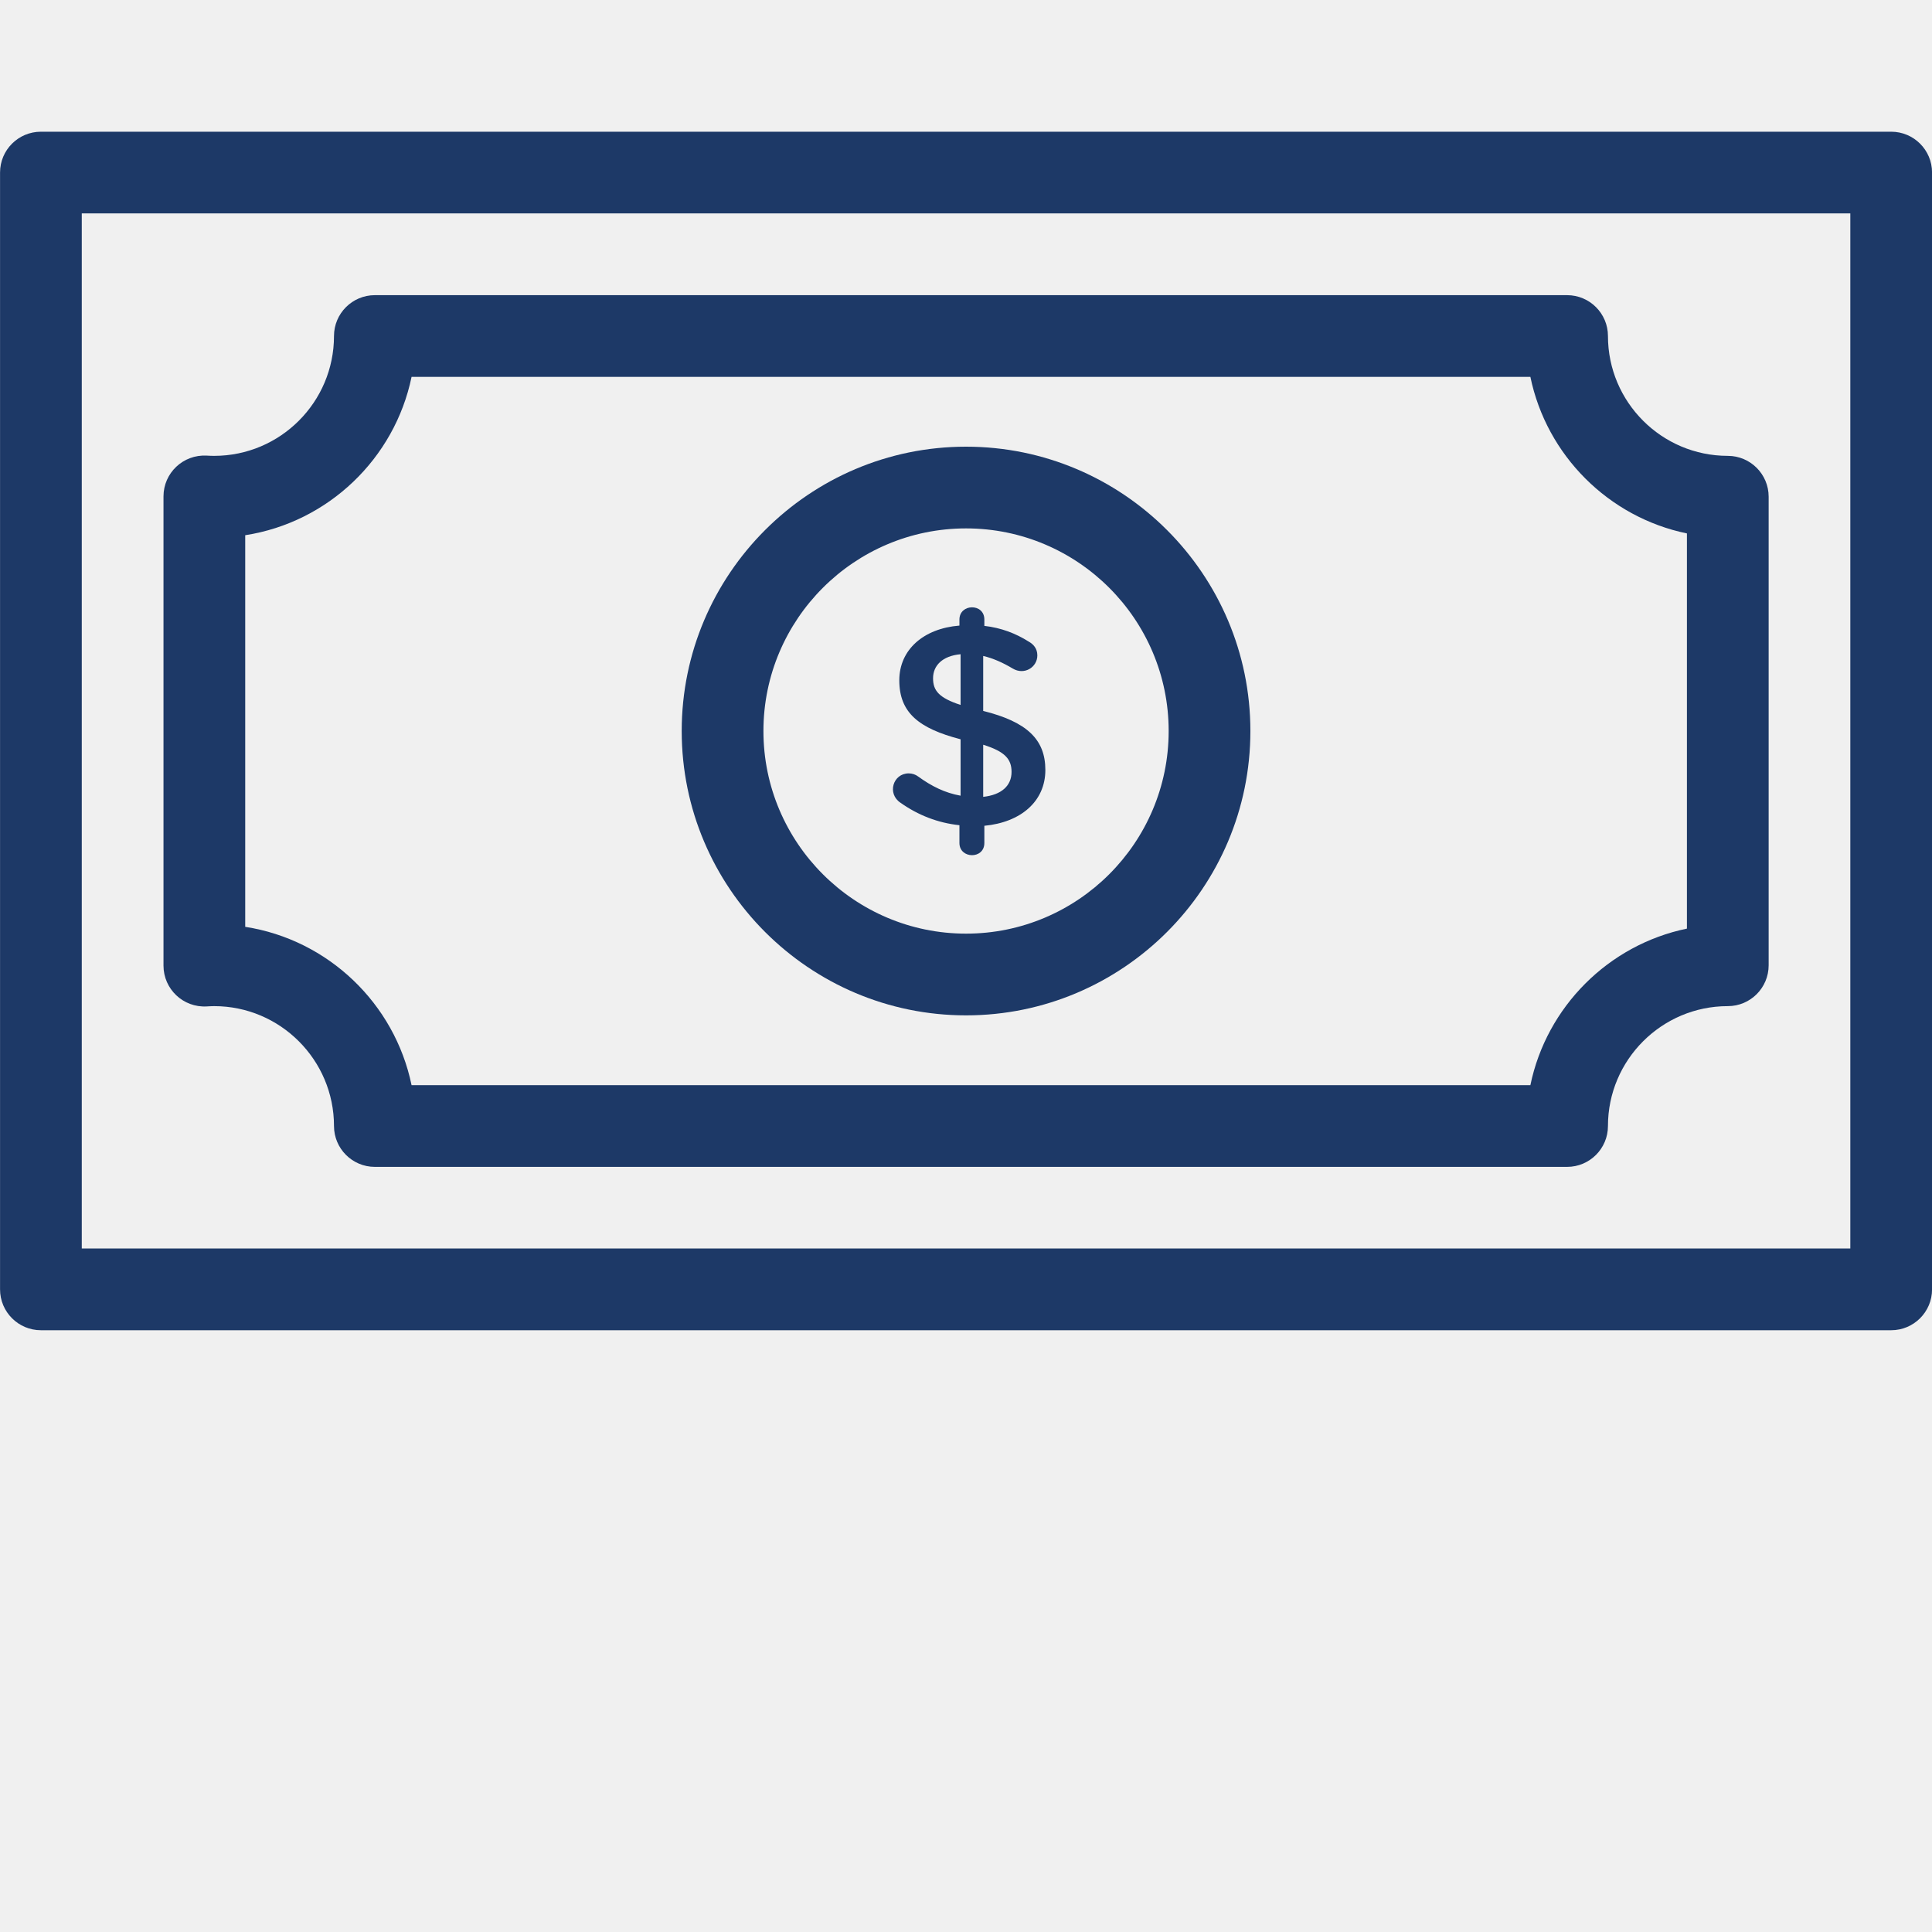
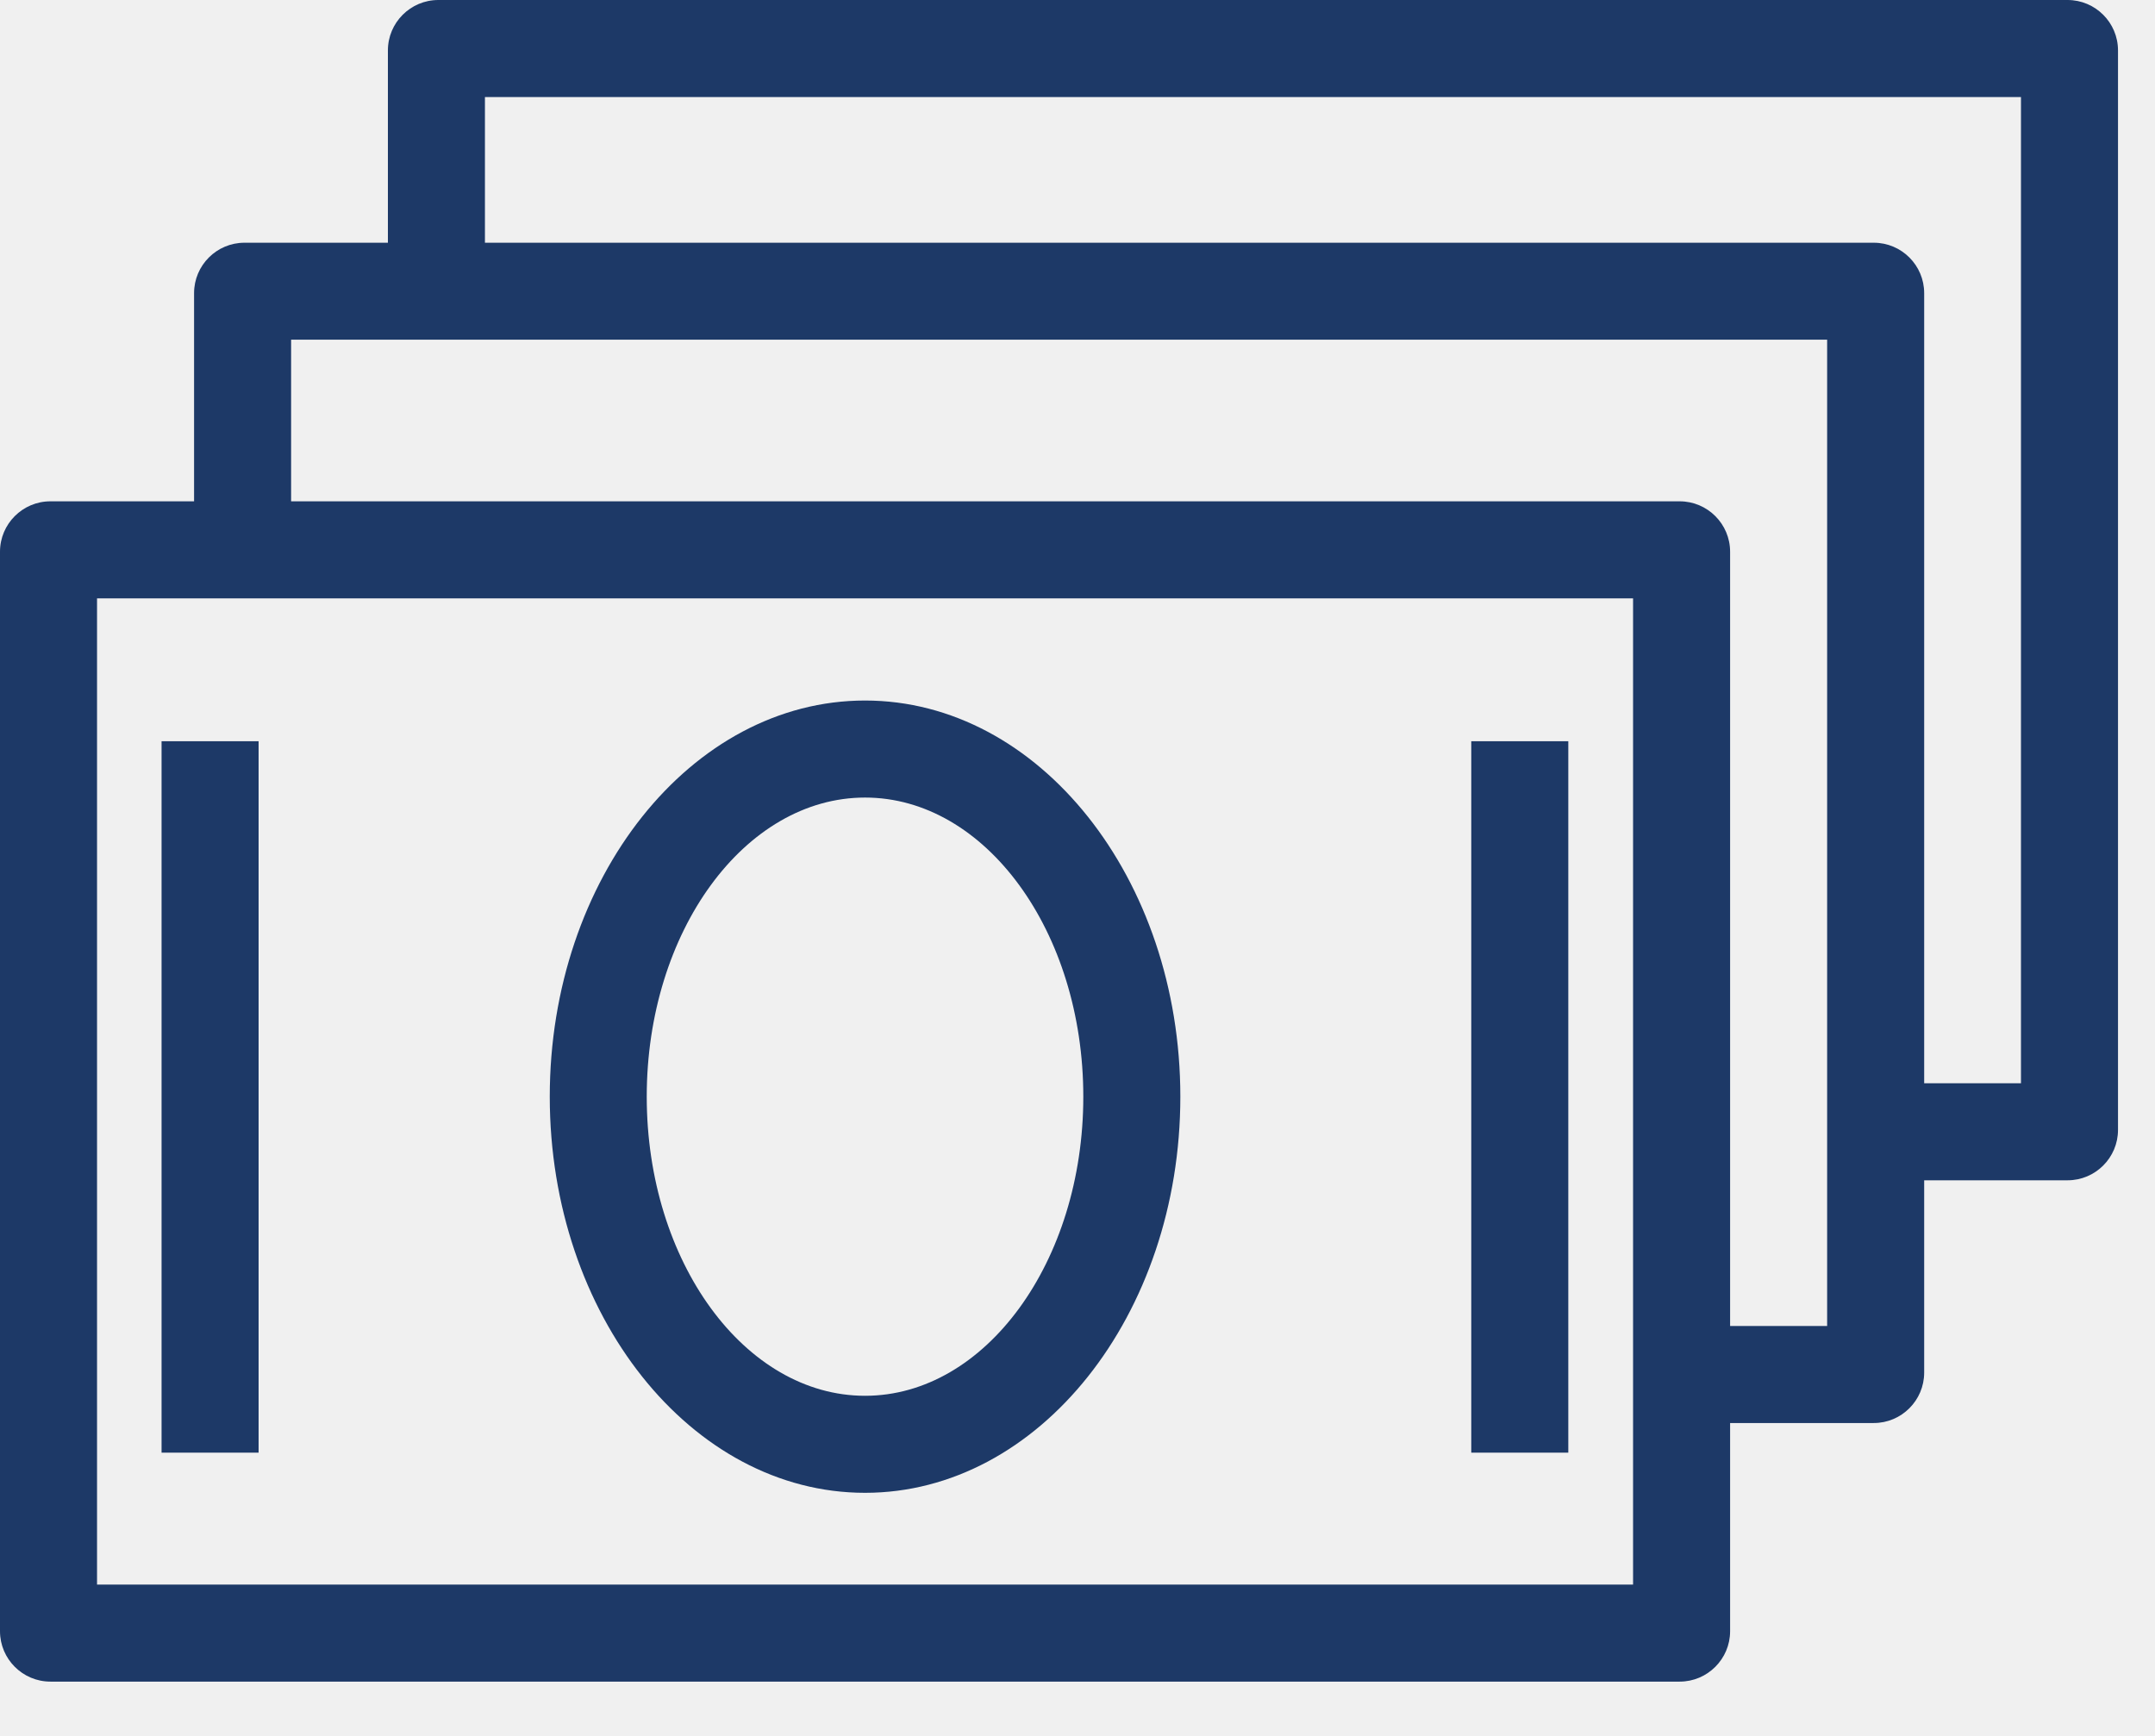
- <svg xmlns="http://www.w3.org/2000/svg" width="40" height="40" viewBox="0 0 40 40" fill="none">
-   <g clip-path="url(#clip0_3440_9951)">
-     <path d="M39.155 2.727H0.847C0.38 2.727 0.001 3.105 0.001 3.572V26.695C0.001 27.162 0.38 27.541 0.847 27.541H39.155C39.622 27.541 40.001 27.162 40.001 26.695V3.572C40.001 3.105 39.622 2.727 39.155 2.727ZM38.309 25.849H1.693V4.418H38.309V25.849Z" fill="#1D3967" />
-     <path d="M4.282 20.837C4.332 20.834 4.383 20.831 4.434 20.831C5.802 20.831 6.915 21.945 6.915 23.313C6.915 23.78 7.294 24.159 7.761 24.159H32.445C32.912 24.159 33.291 23.78 33.291 23.313C33.291 21.945 34.404 20.831 35.772 20.831C36.239 20.831 36.618 20.453 36.618 19.985V10.284C36.618 9.817 36.239 9.438 35.772 9.438C34.404 9.438 33.291 8.325 33.291 6.957C33.291 6.49 32.912 6.111 32.445 6.111H7.761C7.294 6.111 6.915 6.49 6.915 6.957C6.915 8.325 5.802 9.438 4.434 9.438C4.383 9.438 4.332 9.436 4.282 9.433C3.791 9.405 3.385 9.794 3.385 10.277V19.992C3.385 20.477 3.792 20.865 4.282 20.837ZM5.077 11.081C6.796 10.814 8.171 9.494 8.521 7.803H31.685C32.021 9.427 33.303 10.709 34.926 11.044V19.226C33.303 19.561 32.02 20.843 31.685 22.467H8.521C8.171 20.776 6.796 19.456 5.077 19.189V11.081Z" fill="#1D3967" />
-     <path d="M20.001 21.022C23.247 21.022 25.888 18.381 25.888 15.135C25.888 11.889 23.247 9.248 20.001 9.248C16.755 9.248 14.114 11.889 14.114 15.135C14.114 18.381 16.755 21.022 20.001 21.022ZM20.001 10.94C22.314 10.94 24.196 12.822 24.196 15.135C24.196 17.448 22.314 19.33 20.001 19.33C17.688 19.33 15.806 17.448 15.806 15.135C15.806 12.822 17.688 10.94 20.001 10.94Z" fill="#1D3967" />
-     <path d="M18.648 16.623C19.01 16.878 19.419 17.038 19.864 17.085V17.453C19.864 17.785 20.38 17.795 20.38 17.453V17.097C21.133 17.026 21.643 16.593 21.643 15.941C21.643 15.306 21.258 14.944 20.356 14.719V13.581C20.558 13.628 20.759 13.717 20.967 13.841C21.206 13.985 21.477 13.816 21.477 13.569C21.477 13.426 21.394 13.337 21.299 13.284C21.026 13.112 20.73 12.999 20.38 12.958V12.827C20.38 12.484 19.864 12.495 19.864 12.827V12.952C19.123 13.011 18.619 13.45 18.619 14.085C18.619 14.755 19.022 15.081 19.888 15.306V16.474C19.561 16.415 19.289 16.279 19.01 16.077C18.957 16.036 18.886 16.012 18.814 16.012C18.489 16.012 18.358 16.434 18.648 16.623ZM20.356 15.419C20.813 15.561 20.943 15.721 20.943 15.982C20.943 16.267 20.736 16.457 20.356 16.498V15.419ZM19.318 14.043C19.318 13.782 19.508 13.58 19.888 13.545V14.595C19.431 14.446 19.318 14.292 19.318 14.043Z" fill="#1D3967" />
-   </g>
-   <defs>
-     <clipPath id="clip0_3440_9951">
-       <rect width="40" height="40" fill="white" />
-     </clipPath>
-   </defs>
+ <svg xmlns="http://www.w3.org/2000/svg" width="36" height="29" viewBox="0 0 36 29" fill="none">
+   <path d="M28.06 28.093H0.842C0.378 28.093 0 27.715 0 27.251V9.217C0 8.753 0.378 8.375 0.842 8.375H28.06C28.524 8.375 28.902 8.753 28.902 9.217V27.251C28.902 27.715 28.524 28.093 28.06 28.093V28.093ZM1.621 26.472H27.281V9.996H1.621V26.472Z" fill="#1D3967" />
+   <path d="M31.302 23.773H28.092V22.152H30.523V5.675H4.863V9.589H3.242V4.897C3.242 4.432 3.62 4.055 4.084 4.055H31.302C31.766 4.055 32.144 4.432 32.144 4.897V22.931C32.144 23.395 31.766 23.773 31.302 23.773V23.773Z" fill="#1D3967" />
+   <path d="M34.54 19.718H31.032V18.097H33.761V1.621H8.101V5.126H6.48V0.842C6.48 0.378 6.858 0 7.322 0H34.54C35.004 0 35.382 0.378 35.382 0.842V18.876C35.382 19.34 35.005 19.718 34.54 19.718V19.718Z" fill="#1D3967" />
+   <path d="M4.32 12.383H2.699V24.268H4.32V12.383Z" fill="#1D3967" />
+   <path d="M26.199 12.383H24.578V24.268H26.199V12.383Z" fill="#1D3967" />
+   <path d="M14.451 24.939C11.546 24.939 9.184 21.97 9.184 18.321C9.184 14.672 11.546 11.703 14.451 11.703C17.355 11.703 19.718 14.672 19.718 18.321C19.718 21.97 17.355 24.939 14.451 24.939ZM14.451 13.324C12.44 13.324 10.804 15.565 10.804 18.321C10.804 21.076 12.44 23.318 14.451 23.318C16.462 23.318 18.097 21.076 18.097 18.321C18.097 15.565 16.462 13.324 14.451 13.324Z" fill="#1D3967" />
</svg>
